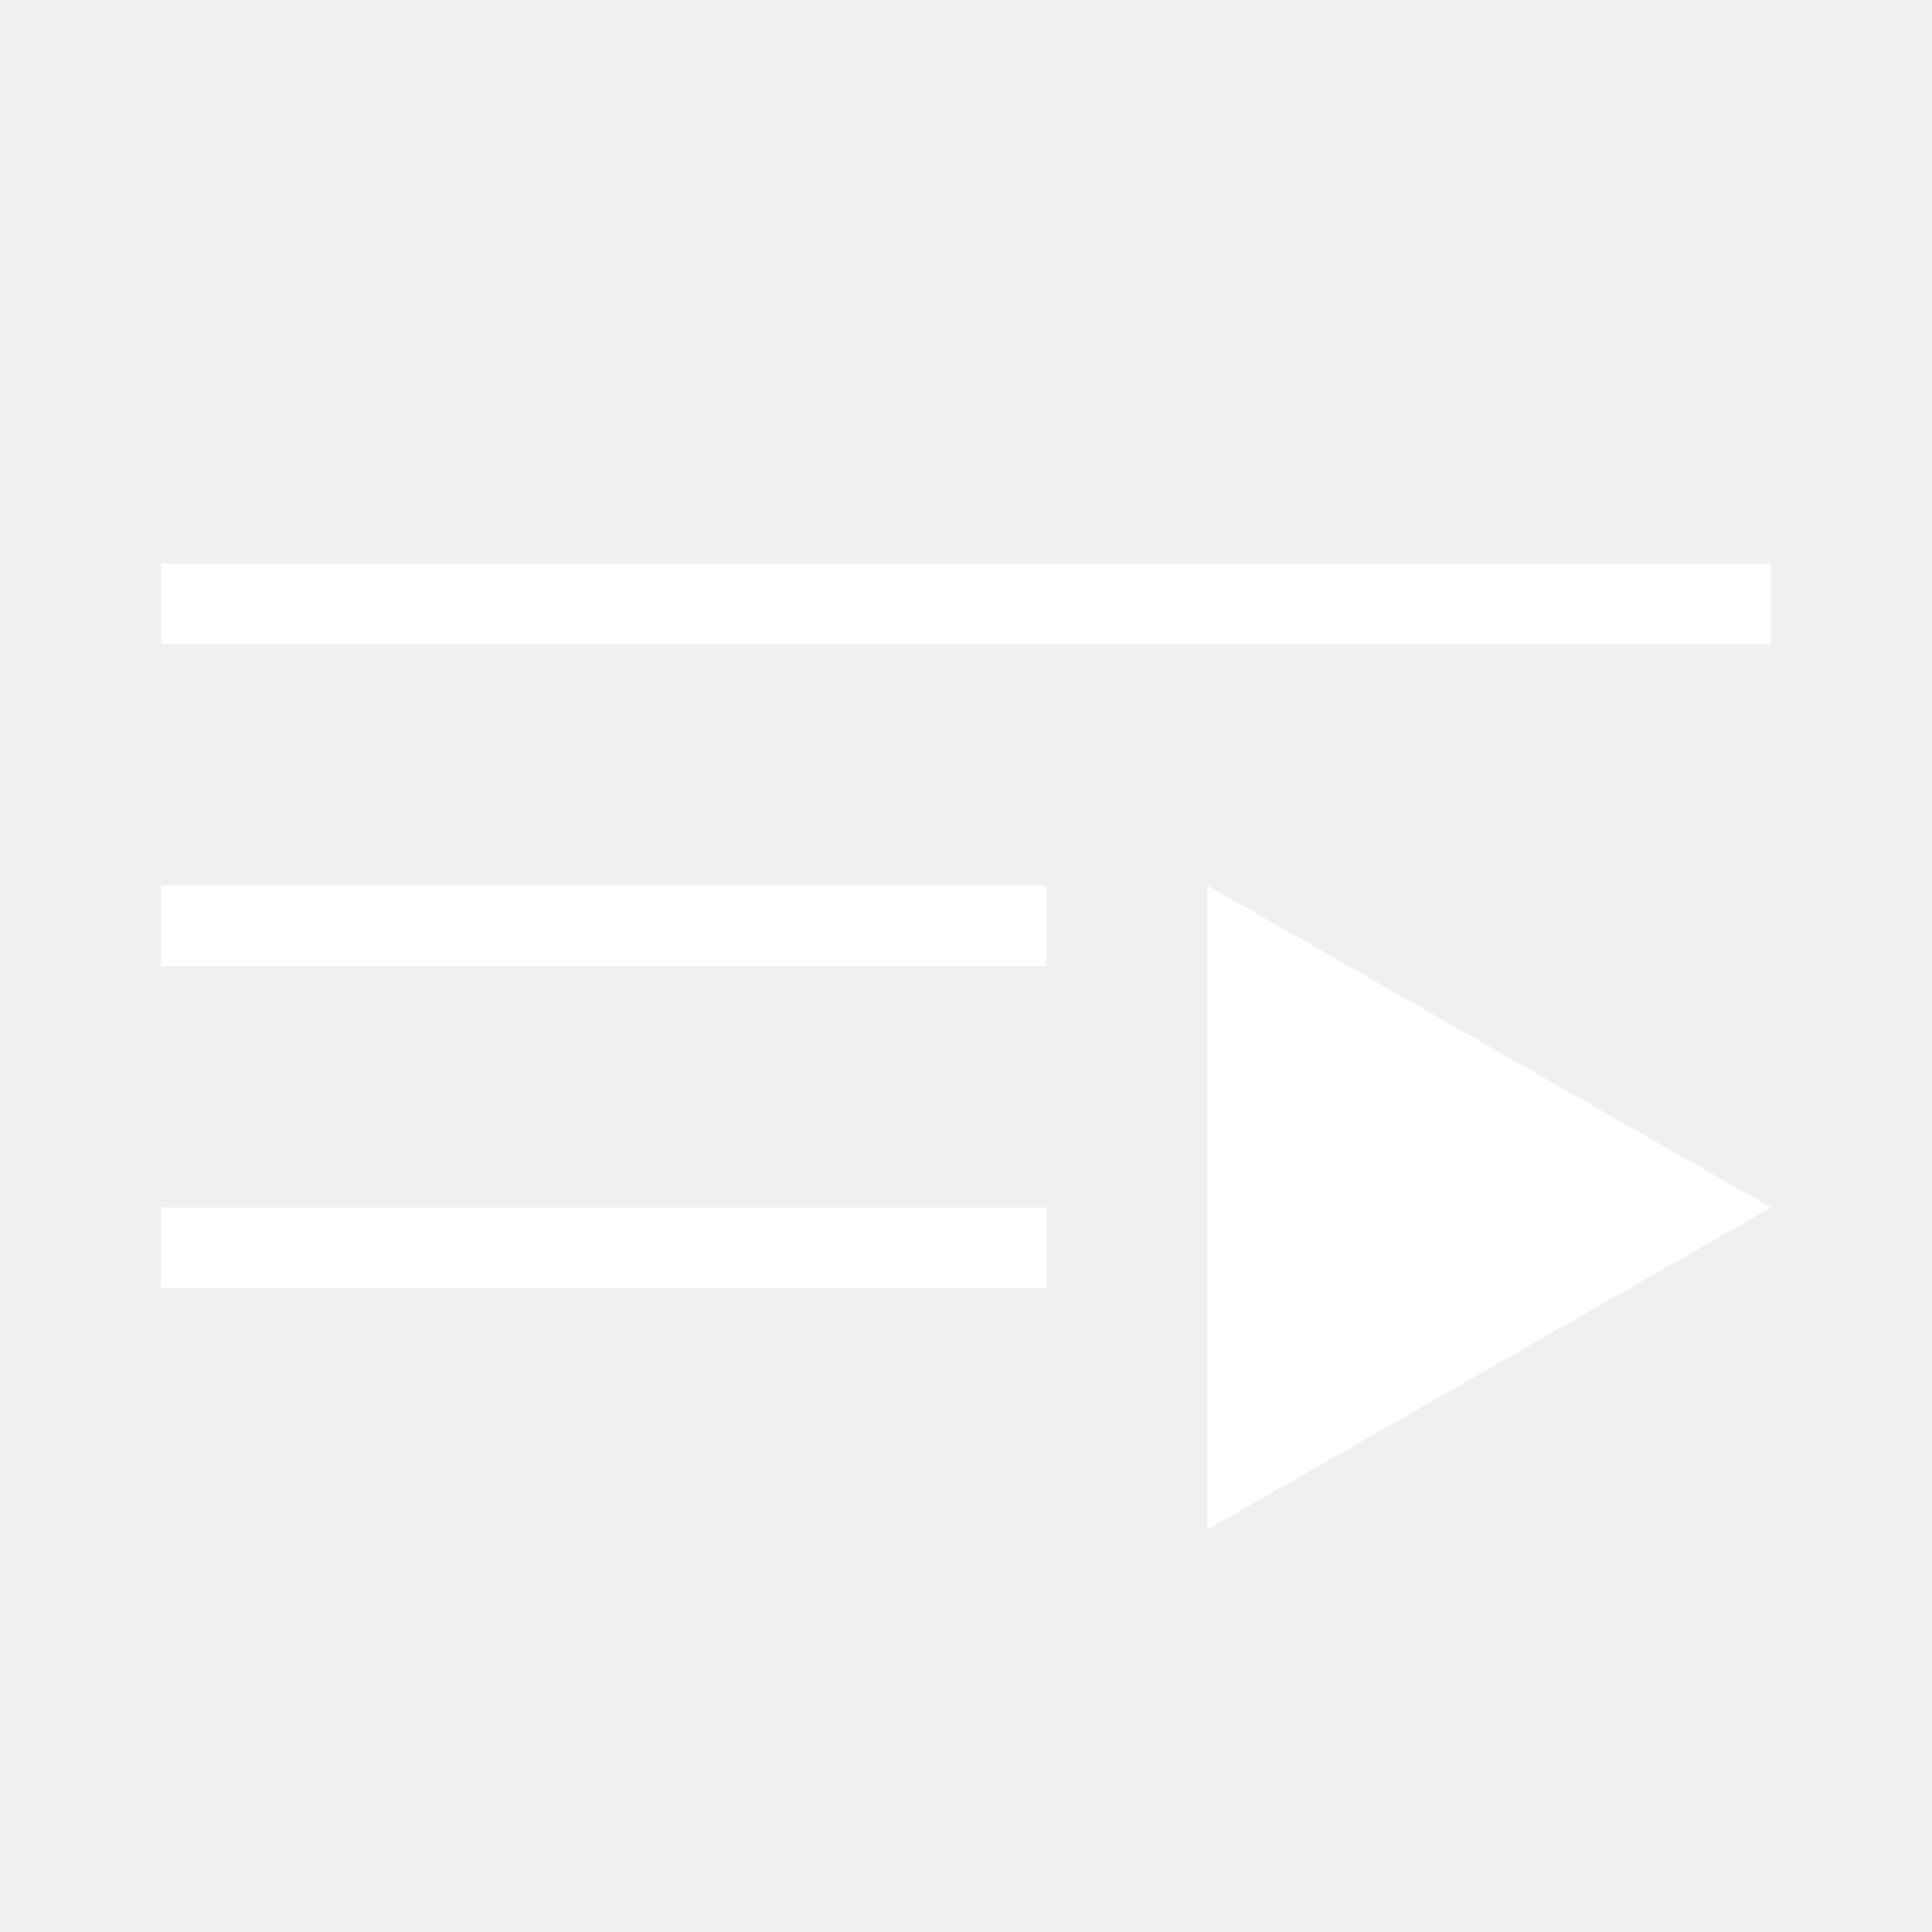
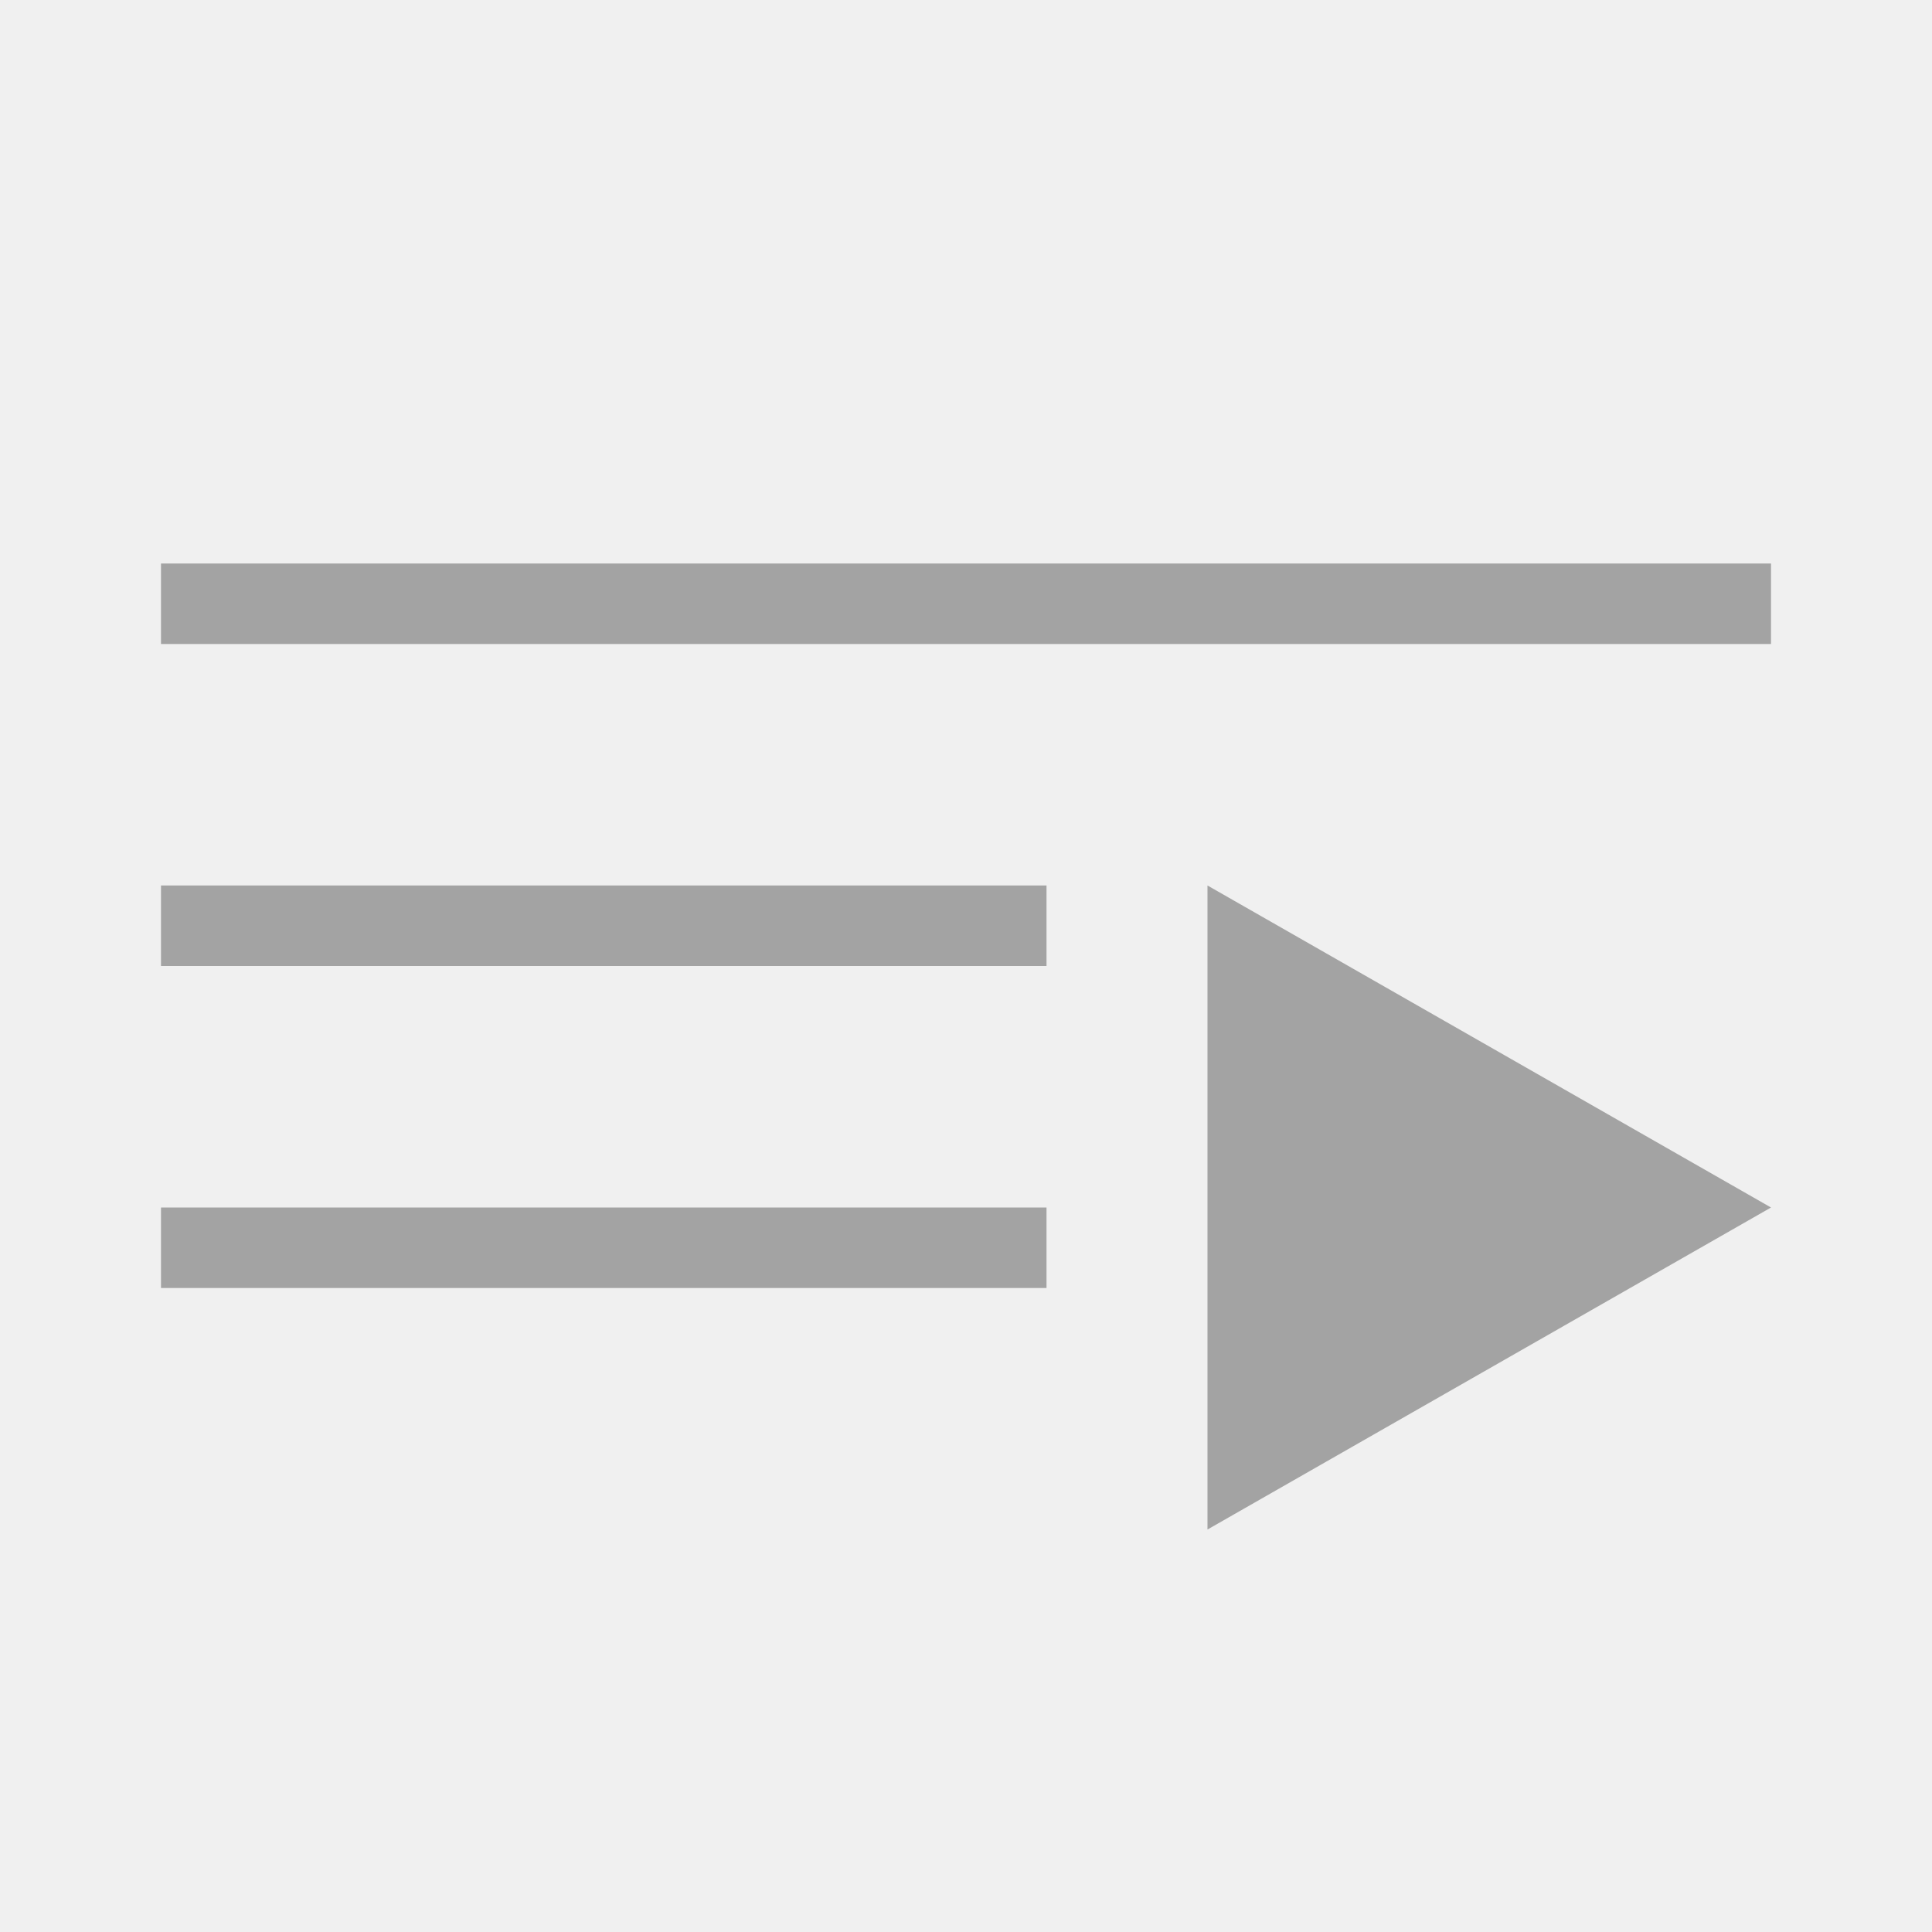
<svg xmlns="http://www.w3.org/2000/svg" width="24" height="24" viewBox="0 0 24 24" fill="none">
  <path d="M22 7H2V8H22V7ZM13 12H2V11H13V12ZM13 16H2V15H13V16ZM15 19V11L22 15L15 19Z" fill="white" />
+   <path d="M22 7H2V8H22V7ZM13 12H2V11H13V12ZM13 16H2V15H13V16ZM15 19V11L22 15L15 19Z" fill="black" fill-opacity="0.2" />
+   <path d="M22 7H2V8H22V7ZM13 12H2V11H13V12ZM13 16H2V15H13V16ZM15 19V11L22 15L15 19Z" fill="black" fill-opacity="0.2" />
</svg>
